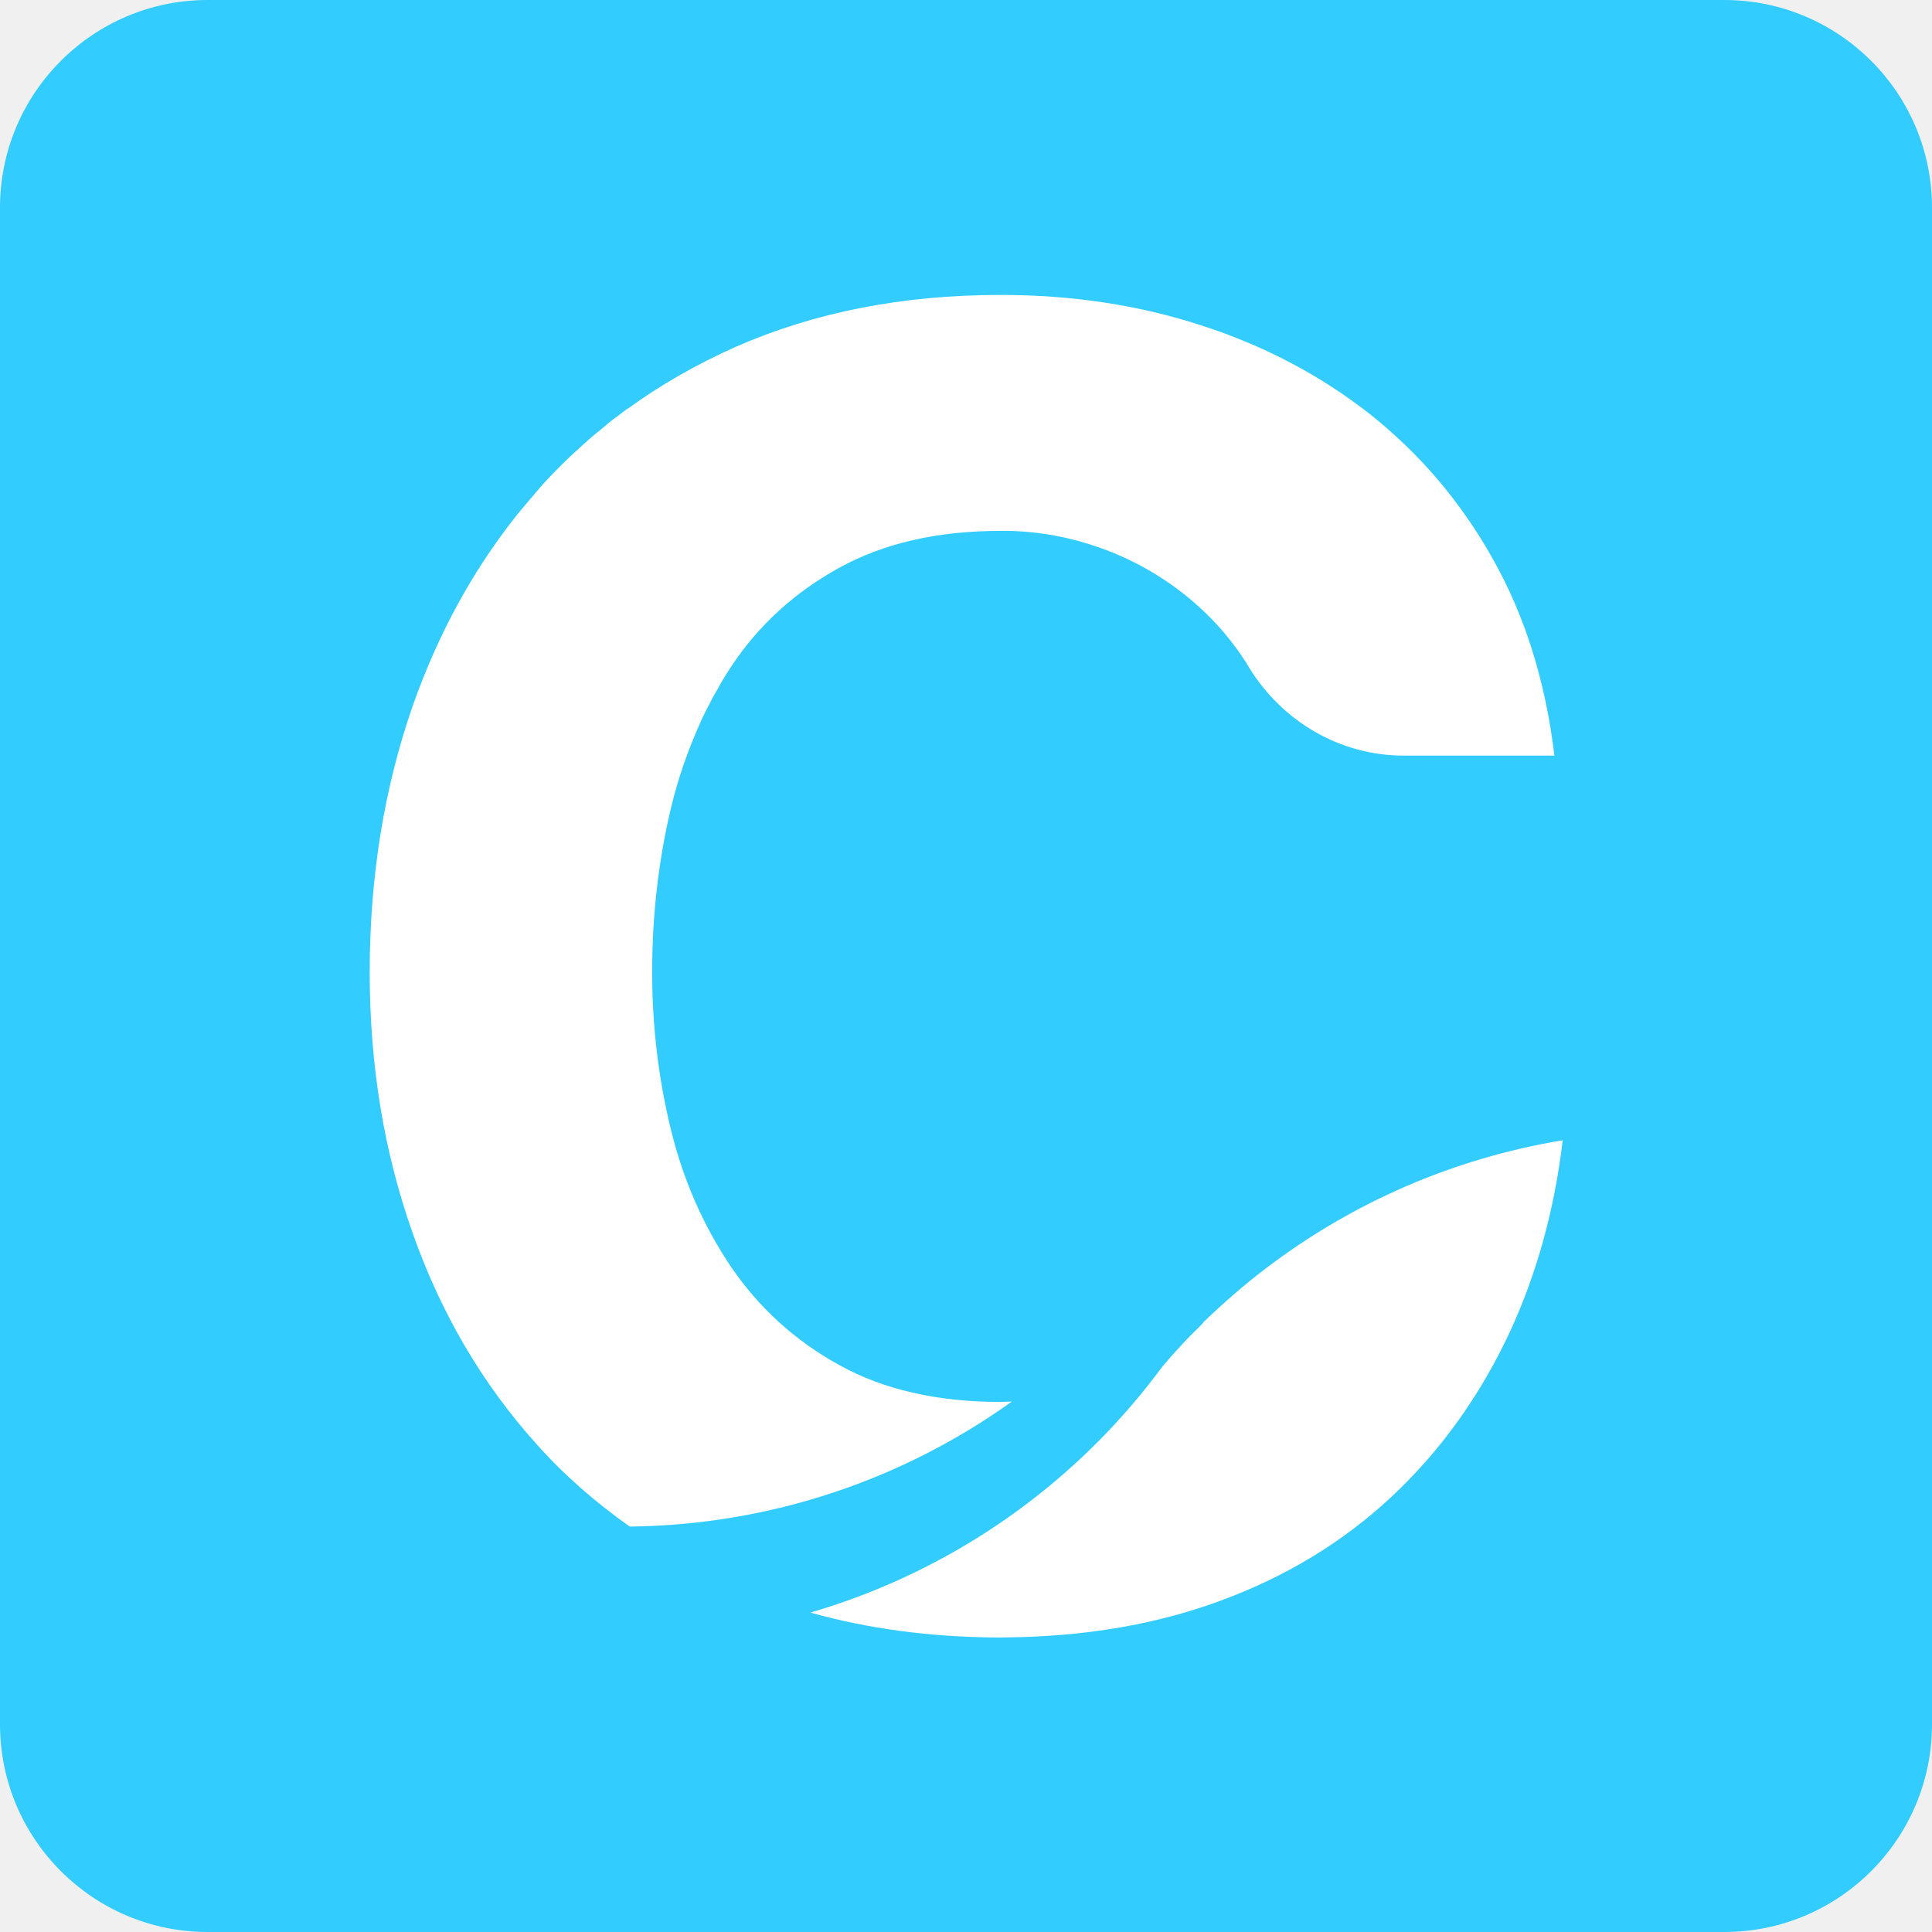
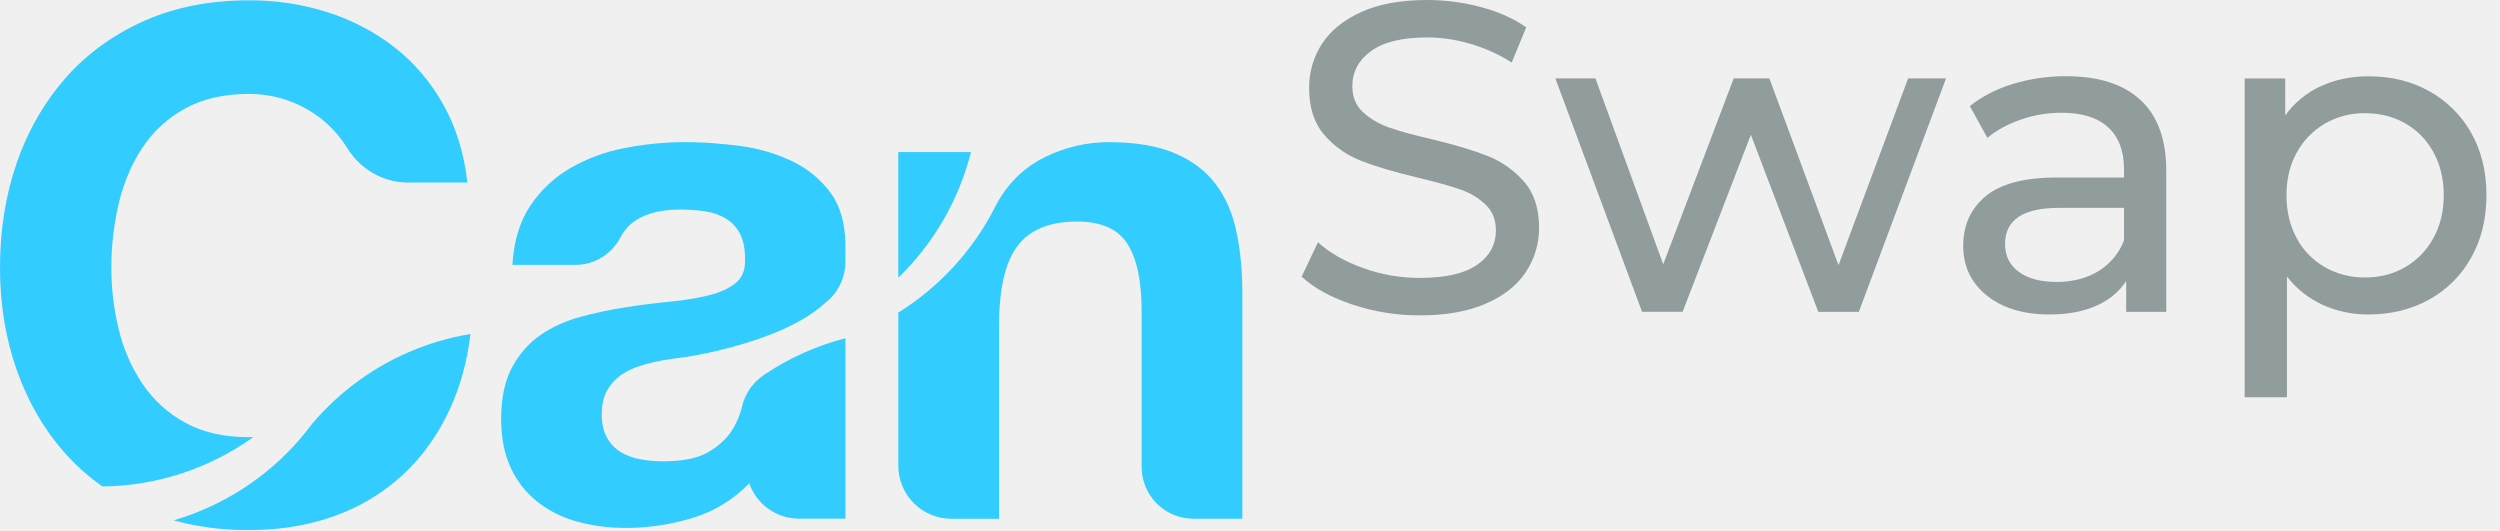
- <svg xmlns="http://www.w3.org/2000/svg" version="1.1" id="Layer_1" x="0px" y="0px" viewBox="0 0 465.1 465.1" style="enable-background:new 0 0 465.1 465.1;" xml:space="preserve">
-   <style type="text/css">
- 	.st0{fill:url(#SVGID_1_);}
- 	.st1{fill:url(#SVGID_2_);}
- 	.st2{fill:url(#SVGID_3_);}
- 	.st3{fill:url(#SVGID_4_);}
- 	.st4{fill:url(#SVGID_5_);}
- 	.st5{fill:url(#SVGID_6_);}
- 	.st6{fill:#FFFFFF;}
- 	.st7{fill:#33ccff;}
- 	.st8{fill:#0099CC;}
- 	.st9{fill:#33CAFF;}
- 	.st10{opacity:5.000000e-02;fill:#F8F9F9;}
- 	.st11{fill:#00FFCA;}
- 	.st12{fill:#F5F5F5;}
- 	.st13{fill:#F2F2F2;}
- 	.st14{opacity:0.9;fill:#00FFFF;}
- 	.st15{fill:#15EBD6;}
- 	.st16{fill:#FFDB15;}
- 	.st17{fill:#FF99FF;}
- 	.st18{fill:#3366FF;}
- 	.st19{fill:#D1D1D1;}
- 	.st20{opacity:0.3;fill:#15EBD6;}
- 	.st21{fill:#333333;}
- 	.st22{fill:#FF6666;}
- 	.st23{opacity:0.1;fill:#485F64;}
- 	.st24{opacity:0.2;fill:#485F64;}
- 	.st25{opacity:5.000000e-02;fill:#485F64;}
- 	.st26{fill:#485F64;}
- 	.st27{opacity:0.95;fill:#485F64;}
- 	.st28{opacity:0.9;fill:#485F64;}
- 	.st29{opacity:0.7;fill:#485F64;}
- 	.st30{opacity:0.6;fill:#485F64;}
- 	.st31{opacity:0.8;fill:#485F64;}
- 	.st32{opacity:0.3;fill:#485F64;}
- 	.st33{opacity:0.5;fill:#485F64;}
- 	.st34{opacity:0.4;fill:#485F64;}
- 	.st35{fill:url(#SVGID_7_);}
- 	.st36{fill:url(#SVGID_8_);}
- 	.st37{fill:url(#SVGID_9_);}
- 	.st38{fill:url(#SVGID_10_);}
- 	.st39{fill:url(#SVGID_11_);}
- 	.st40{fill:url(#SVGID_12_);}
- 	.st41{fill:url(#SVGID_13_);}
- 	.st42{fill:url(#SVGID_14_);}
- 	.st43{fill:#9C9C9C;}
- 	.st44{fill:#221F1F;}
- 	.st45{fill:#06BC65;}
- 	.st46{fill:#1E1E1E;}
- 	.st47{fill:#FFFF5A;}
- 	.st48{fill:#F05A2A;}
- 	.st49{fill:#D661AA;}
- 	.st50{fill:#F7EA2F;}
- 	.st51{fill:#26A7DF;}
- 	.st52{fill:#EFE92B;}
- 	.st53{fill:#F9A0DC;}
- 	.st54{fill:#FF3951;}
- 	.st55{fill:#00FFCC;}
- 	.st56{clip-path:url(#SVGID_16_);}
- 	.st57{clip-path:url(#SVGID_18_);}
- 	.st58{fill:#FFC600;}
- 	.st59{clip-path:url(#SVGID_20_);}
- 	.st60{clip-path:url(#SVGID_22_);}
- 	.st61{clip-path:url(#SVGID_24_);}
- 	.st62{clip-path:url(#SVGID_26_);}
- 	.st63{fill:#0078BF;}
- 	.st64{clip-path:url(#SVGID_28_);}
- 	.st65{clip-path:url(#SVGID_30_);}
- 	.st66{clip-path:url(#SVGID_32_);}
- 	.st67{clip-path:url(#SVGID_34_);}
- 	.st68{clip-path:url(#SVGID_36_);}
- 	.st69{clip-path:url(#SVGID_38_);}
- </style>
-   <path class="st7" d="M415.1,465.1H50c-27.6,0-50-22.4-50-50V50C0,22.4,22.4,0,50,0h365.1c27.6,0,50,22.4,50,50v365.1  C465.1,442.7,442.7,465.1,415.1,465.1z" />
-   <g>
-     <path class="st6" d="M304.8,305.3c-5.3,4-10.3,8.4-15.1,13c0,0.1-0.1,0.1-0.1,0.2c-1,1.1-2.1,2.1-3.1,3.1c-2.3,2.4-4.5,4.8-6.6,7.3   c-2.4,3.2-4.8,6.3-7.4,9.3c-20.1,23.5-46.9,41.1-77.4,50c13.9,3.9,28.8,5.9,44.9,6c0.3,0,0.7,0,1,0c1.7,0,3.3-0.1,5-0.1   c17.1-0.5,32.9-3.3,47.4-8.6c15.9-5.8,29.7-14.1,41.5-25.1c11.8-11,21.3-24.2,28.6-39.8c6.4-13.9,10.7-29.2,12.7-46.1   C349.6,278.9,325.3,289.7,304.8,305.3z" />
-     <path class="st6" d="M359.4,134.6c-3.9-7-8.4-13.4-13.4-19.3c-4.9-5.7-10.3-10.9-16.2-15.6c-12-9.4-25.5-16.5-40.7-21.4   C274,73.4,257.9,71,240.9,71c-23.7,0-44.9,4.2-63.8,12.5c-9.4,4.2-18,9.1-26,14.9c0,0,0,0-0.1,0c-0.4,0.3-0.9,0.7-1.3,1   c-0.5,0.4-1,0.8-1.6,1.2c-1.1,0.8-2.2,1.7-3.2,2.6c-0.5,0.4-1,0.8-1.5,1.2c-1.1,0.9-2.1,1.8-3.2,2.8c-0.4,0.4-0.9,0.8-1.3,1.2   c-1.5,1.3-2.9,2.7-4.3,4.1c-0.1,0.1-0.2,0.2-0.3,0.3c-1.7,1.7-3.4,3.5-5,5.4c-1.3,1.5-2.6,3.1-3.9,4.6c-0.4,0.5-0.9,1.1-1.3,1.6   l0,0v0c-10.5,13.3-18.7,28.4-24.7,45.4C92.5,189.6,89,211,89,234.1c0,22.5,3.5,43.5,10.4,62.9c6.9,19.5,16.9,36.4,29.9,50.8   c6.6,7.4,14.1,13.9,22.3,19.7c34.3-0.4,66-11.5,92-30.1c-0.9,0-1.8,0.1-2.7,0.1c-15.3,0-28.3-3-38.9-8.9   c-10.7-5.9-19.3-13.8-26-23.6c-6.6-9.8-11.5-20.8-14.5-33.1c-3-12.3-4.5-24.9-4.5-37.9c0-13.6,1.5-26.7,4.5-39.4   c1.7-7.1,4-13.7,6.8-20c0.5-1.2,1.1-2.4,1.7-3.6c0-0.1,0.1-0.1,0.1-0.2c0.6-1.1,1.1-2.2,1.7-3.3c0.2-0.3,0.4-0.7,0.6-1   c0.5-0.8,0.9-1.7,1.4-2.5c0.7-1.2,1.4-2.3,2.2-3.5c6.6-10,15.3-17.9,26-23.8c10.7-5.9,23.6-8.9,38.9-8.9c0.7,0,1.4,0,2.1,0v0   c7.6,0.2,14.9,1.6,21.9,4.1c7.6,2.7,14.5,6.6,20.6,11.5c6.1,4.9,11.1,10.6,15.1,17.1l0,0c0,0.1,0.1,0.1,0.1,0.2   c8,13,21.9,21.2,37.2,21.2h36.3C372.1,164.3,367.2,148.4,359.4,134.6z" />
+ <svg xmlns="http://www.w3.org/2000/svg" width="165px" height="35px" viewBox="0 0 165 35" version="1.1">
+   <g id="Symbols" stroke="none" stroke-width="1" fill="none" fill-rule="evenodd">
+     <g id="Logo/Canswap">
+       <g id="CanYa_CanSwap" transform="translate(-0, 0)">
+         <path d="M80.21,12.118 C79.555,11.26 78.658,10.589 77.518,10.105 C76.379,9.622 74.92,9.381 73.142,9.382 C71.713,9.388 70.304,9.716 69.02,10.342 C68.404,10.636 67.832,11.017 67.324,11.473 C66.632,12.111 66.063,12.871 65.647,13.715 C64.194,16.554 61.995,18.945 59.287,20.63 L59.287,30.733 C59.287,32.669 60.856,34.238 62.792,34.239 L65.935,34.239 L65.935,21.55 C65.935,19.085 66.34,17.314 67.152,16.237 C67.963,15.16 69.274,14.622 71.085,14.623 C72.676,14.623 73.784,15.114 74.411,16.097 C75.038,17.08 75.35,18.57 75.348,20.568 L75.348,30.817 C75.348,31.724 75.708,32.594 76.349,33.235 C76.99,33.876 77.86,34.236 78.767,34.236 L81.995,34.236 L81.995,19.351 C81.995,17.852 81.862,16.487 81.597,15.255 C81.332,14.022 80.87,12.977 80.21,12.118 Z" id="Path" fill="#33CCFF" />
+         <path d="M59.286,10.035 L59.286,18.329 C61.627,16.065 63.289,13.193 64.084,10.035 L59.286,10.035 Z" id="Path" fill="#33CCFF" />
+         <path d="M21.712,26.776 L21.697,26.793 C21.588,26.912 21.474,27.024 21.357,27.132 C21.11,27.387 20.871,27.649 20.639,27.918 C20.384,28.265 20.116,28.603 19.836,28.931 C17.629,31.508 14.72,33.387 11.464,34.341 C12.963,34.763 14.583,34.978 16.322,34.986 L16.43,34.986 C16.612,34.986 16.792,34.98 16.968,34.975 C18.819,34.927 20.528,34.619 22.095,34.05 C23.76,33.457 25.289,32.533 26.588,31.335 C27.868,30.149 28.898,28.713 29.678,27.028 C30.373,25.528 30.831,23.866 31.052,22.043 C28.248,22.506 25.6,23.648 23.339,25.37 C22.769,25.805 22.226,26.274 21.712,26.776 Z" id="Path" fill="#33CCFF" />
+         <path d="M16.43,28.853 C14.776,28.853 13.372,28.533 12.218,27.894 C11.091,27.28 10.128,26.405 9.409,25.342 C8.678,24.251 8.147,23.039 7.841,21.761 C7.512,20.421 7.347,19.046 7.349,17.666 C7.346,16.231 7.511,14.801 7.841,13.406 C8.016,12.664 8.262,11.941 8.574,11.246 C8.634,11.115 8.695,10.985 8.759,10.857 L8.77,10.836 C8.83,10.717 8.891,10.598 8.955,10.483 C8.974,10.446 8.995,10.41 9.015,10.376 C9.066,10.287 9.117,10.196 9.169,10.109 C9.247,9.981 9.326,9.854 9.409,9.731 C10.124,8.658 11.089,7.776 12.221,7.159 C13.374,6.52 14.778,6.2 16.433,6.199 C16.511,6.199 16.587,6.199 16.663,6.204 C18.335,6.247 19.947,6.837 21.252,7.882 C21.898,8.403 22.452,9.028 22.891,9.731 L22.904,9.752 C23.772,11.16 25.273,12.048 26.925,12.048 L30.848,12.048 C30.63,10.114 30.1,8.398 29.258,6.899 C28.843,6.159 28.358,5.461 27.808,4.815 C27.28,4.197 26.691,3.633 26.051,3.131 C24.732,2.106 23.243,1.323 21.651,0.817 C19.964,0.279 18.202,0.011 16.431,0.022 C13.872,0.019 11.57,0.47 9.526,1.374 C8.536,1.811 7.595,2.35 6.717,2.983 L6.71,2.983 C6.662,3.018 6.616,3.055 6.565,3.09 C6.515,3.125 6.452,3.175 6.395,3.218 C6.277,3.308 6.16,3.401 6.045,3.495 C5.99,3.54 5.936,3.584 5.881,3.629 C5.764,3.728 5.649,3.829 5.536,3.931 C5.488,3.974 5.439,4.016 5.391,4.059 C5.233,4.204 5.079,4.348 4.927,4.504 L4.893,4.537 C4.707,4.725 4.526,4.92 4.35,5.12 C4.205,5.283 4.067,5.452 3.93,5.621 C3.883,5.68 3.835,5.737 3.785,5.796 C2.629,7.276 1.727,8.938 1.117,10.713 C0.372,12.852 0,15.169 0,17.666 C0,20.1 0.374,22.37 1.123,24.476 C1.872,26.582 2.948,28.416 4.353,29.976 C5.073,30.775 5.881,31.49 6.762,32.107 C10.337,32.069 13.813,30.931 16.719,28.848 C16.624,28.853 16.528,28.853 16.43,28.853 Z" id="Path" fill="#33CCFF" />
+         <path d="M33.554,24.809 L33.554,24.801 L33.554,24.809 Z" id="Path" fill="#33CCFF" />
+         <path d="M33.441,25.124 L33.456,25.076 L33.441,25.124 Z" id="Path" fill="#33CCFF" />
+         <path d="M33.277,25.745 C33.277,25.728 33.285,25.712 33.288,25.696 C33.277,25.712 33.277,25.728 33.277,25.745 Z" id="Path" fill="#33CCFF" />
+         <path d="M33.348,25.434 C33.353,25.413 33.359,25.392 33.365,25.371 C33.36,25.394 33.354,25.413 33.348,25.434 Z" id="Path" fill="#33CCFF" />
+         <path d="M33.35,25.366 C33.382,25.277 33.414,25.188 33.45,25.103 C33.414,25.188 33.381,25.277 33.35,25.366 Z" id="Path" fill="#33CCFF" />
+         <path d="M33.269,25.689 C33.298,25.594 33.33,25.502 33.364,25.411 C33.33,25.502 33.298,25.594 33.269,25.689 Z" id="Path" fill="#33CCFF" />
+         <path d="M33.149,26.366 C33.178,26.144 33.215,25.932 33.259,25.726 C33.216,25.93 33.178,26.144 33.149,26.366 Z" id="Path" fill="#33CCFF" />
+         <path d="M33.44,25.068 C33.472,24.975 33.505,24.883 33.54,24.794 C33.505,24.883 33.472,24.975 33.44,25.068 Z" id="Path" fill="#33CCFF" />
+         <path d="M40.911,24.804 C41.296,24.527 41.722,24.314 42.175,24.173 C42.658,24.017 43.15,23.891 43.649,23.798 C44.18,23.704 44.71,23.627 45.24,23.565 C46.288,23.398 47.326,23.174 48.35,22.894 L48.38,22.886 C50.386,22.34 52.883,21.431 54.408,20.038 C55.282,19.386 55.797,18.36 55.798,17.269 L55.798,16.264 C55.798,15.348 55.67,14.544 55.415,13.852 C55.271,13.451 55.07,13.072 54.82,12.727 C54.16,11.836 53.291,11.12 52.289,10.644 C51.211,10.131 50.058,9.791 48.873,9.638 C48.247,9.553 47.627,9.489 47.013,9.446 C46.859,9.435 46.705,9.425 46.551,9.417 C46.09,9.392 45.632,9.38 45.177,9.381 C44.848,9.381 44.517,9.389 44.189,9.405 C43.182,9.456 42.18,9.58 41.191,9.778 C39.931,10.018 38.721,10.47 37.611,11.113 C36.559,11.729 35.663,12.577 34.99,13.594 C34.302,14.624 33.912,15.92 33.819,17.48 L38.001,17.48 C39.254,17.48 40.378,16.762 40.959,15.652 C41.155,15.267 41.435,14.932 41.778,14.67 C42.433,14.18 43.303,13.904 44.389,13.843 C44.539,13.833 44.691,13.829 44.849,13.829 C45.145,13.829 45.433,13.839 45.709,13.858 C45.985,13.876 46.265,13.906 46.528,13.944 C47.007,14.011 47.469,14.171 47.888,14.413 C48.282,14.651 48.605,14.991 48.823,15.397 C48.883,15.507 48.934,15.621 48.975,15.739 C49.107,16.11 49.173,16.564 49.173,17.102 C49.203,17.79 49.001,18.311 48.565,18.671 C48.129,19.03 47.534,19.302 46.787,19.489 C45.941,19.691 45.081,19.832 44.214,19.91 C43.246,20.004 42.263,20.128 41.264,20.284 C40.263,20.441 39.271,20.652 38.292,20.917 C37.675,21.081 37.077,21.312 36.509,21.605 C36.219,21.756 35.939,21.925 35.67,22.111 C34.886,22.664 34.245,23.394 33.797,24.242 C33.702,24.419 33.618,24.602 33.544,24.79 L33.544,24.796 C33.51,24.885 33.476,24.977 33.445,25.071 L33.434,25.105 C33.405,25.191 33.379,25.279 33.354,25.368 C33.35,25.383 33.345,25.398 33.342,25.413 C33.317,25.504 33.294,25.596 33.273,25.691 C33.273,25.703 33.267,25.714 33.265,25.726 C33.22,25.932 33.184,26.145 33.155,26.366 C33.139,26.497 33.123,26.629 33.113,26.765 C33.088,27.045 33.076,27.335 33.076,27.637 C33.076,28.887 33.286,29.964 33.707,30.869 C34.107,31.746 34.709,32.516 35.464,33.116 C36.24,33.721 37.13,34.165 38.08,34.421 C39.019,34.679 39.987,34.819 40.96,34.837 C41.07,34.837 41.177,34.842 41.291,34.842 C41.573,34.842 41.853,34.833 42.131,34.819 L42.411,34.8 C42.7,34.78 42.989,34.75 43.279,34.712 C44.102,34.604 44.915,34.428 45.709,34.186 C47.127,33.758 48.411,32.974 49.44,31.908 L49.45,31.898 L49.456,31.892 C49.456,31.901 49.456,31.911 49.456,31.92 C49.951,33.299 51.253,34.223 52.718,34.234 L55.8,34.234 L55.8,22.323 C53.902,22.813 52.1,23.62 50.472,24.71 L50.371,24.777 C49.569,25.337 49.038,26.206 48.906,27.176 C48.915,27.107 48.924,27.039 48.936,26.973 C48.819,27.41 48.646,27.83 48.422,28.223 C48.078,28.832 47.547,29.354 46.831,29.79 C46.379,30.068 45.806,30.255 45.117,30.356 C44.913,30.386 44.7,30.409 44.476,30.423 C44.252,30.438 44.015,30.446 43.77,30.446 L43.757,30.446 C43.643,30.446 43.529,30.442 43.415,30.438 C43.343,30.438 43.271,30.432 43.198,30.425 C43.192,30.428 43.186,30.428 43.18,30.425 C43.128,30.425 43.076,30.419 43.026,30.415 C42.976,30.412 42.927,30.408 42.882,30.402 L42.626,30.369 C42.563,30.361 42.5,30.353 42.438,30.341 C42.375,30.329 42.312,30.321 42.249,30.308 C41.785,30.229 41.34,30.062 40.938,29.817 C40.56,29.581 40.252,29.248 40.045,28.853 C39.828,28.45 39.719,27.949 39.719,27.356 C39.719,26.732 39.826,26.218 40.045,25.811 C40.256,25.416 40.552,25.072 40.911,24.804 Z" id="Path" fill="#33CCFF" />
+         <path d="M124.592,7.815 C124.586,7.848 124.582,7.881 124.575,7.915 C124.582,7.881 124.586,7.848 124.592,7.815 Z" id="Path" fill="#33CCFF" />
+         <path d="M124.648,7.242 C124.647,7.434 124.625,7.625 124.581,7.815 C124.627,7.626 124.649,7.434 124.648,7.242 Z" id="Path" fill="#33CCFF" />
+         <path d="M124.579,7.896 C124.579,7.908 124.579,7.919 124.572,7.93 C124.574,7.919 124.577,7.907 124.579,7.896 Z" id="Path" fill="#33CCFF" />
+         <path d="M89.267,20.103 C87.842,19.629 86.723,19.014 85.909,18.258 L86.984,15.99 C87.76,16.688 88.753,17.255 89.964,17.691 C91.162,18.124 92.427,18.344 93.7,18.342 C95.388,18.342 96.647,18.056 97.479,17.484 C98.311,16.912 98.728,16.152 98.729,15.203 C98.729,14.505 98.501,13.938 98.046,13.502 C97.563,13.049 96.988,12.707 96.36,12.499 C95.691,12.266 94.746,12.004 93.525,11.714 C91.995,11.346 90.759,10.978 89.819,10.609 C88.888,10.247 88.06,9.664 87.406,8.908 C86.738,8.143 86.403,7.111 86.403,5.813 C86.39,4.77 86.689,3.748 87.261,2.877 C87.832,2.005 88.7,1.307 89.864,0.783 C91.028,0.26 92.472,-0.001 94.194,3.8536611e-16 C95.39,-2.31114131e-05 96.582,0.156 97.737,0.465 C98.9,0.775 99.898,1.221 100.732,1.802 L99.772,4.128 C98.927,3.588 98.009,3.173 97.045,2.893 C96.12,2.618 95.161,2.476 94.196,2.471 C92.549,2.471 91.313,2.771 90.489,3.372 C89.666,3.973 89.254,4.748 89.254,5.698 C89.254,6.395 89.487,6.962 89.952,7.398 C90.451,7.855 91.041,8.201 91.682,8.416 C92.37,8.657 93.305,8.914 94.487,9.186 C96.018,9.555 97.249,9.923 98.179,10.291 C99.101,10.654 99.924,11.232 100.577,11.977 C101.245,12.733 101.58,13.751 101.58,15.029 C101.588,16.068 101.285,17.086 100.708,17.951 C100.127,18.833 99.245,19.53 98.063,20.044 C96.881,20.558 95.427,20.815 93.702,20.814 C92.195,20.819 90.697,20.579 89.267,20.103 Z" id="Path" fill="#919D9D" />
+         <polygon id="Path" fill="#919D9D" points="128.438 5.175 122.683 20.582 120.007 20.582 115.558 8.895 111.052 20.581 108.376 20.581 102.653 5.175 105.299 5.175 109.773 17.442 114.424 5.175 116.779 5.175 121.343 17.5 125.936 5.175" />
+         <path d="M141.273,6.599 C142.407,7.647 142.974,9.208 142.974,11.281 L142.974,20.582 L140.328,20.582 L140.328,18.547 C139.862,19.263 139.199,19.811 138.337,20.189 C137.475,20.568 136.453,20.756 135.27,20.754 C133.545,20.754 132.164,20.337 131.127,19.504 C130.091,18.67 129.572,17.575 129.572,16.219 C129.572,14.863 130.066,13.772 131.055,12.949 C132.044,12.125 133.613,11.713 135.764,11.715 L140.183,11.715 L140.183,11.162 C140.183,9.961 139.834,9.04 139.136,8.401 C138.438,7.761 137.411,7.442 136.055,7.441 C135.144,7.441 134.239,7.593 133.379,7.892 C132.507,8.192 131.77,8.595 131.17,9.099 L130.007,7.005 C130.801,6.366 131.75,5.876 132.855,5.537 C133.996,5.194 135.182,5.023 136.373,5.031 C138.506,5.03 140.139,5.553 141.273,6.599 Z M138.497,17.893 C139.267,17.424 139.86,16.714 140.183,15.872 L140.183,13.721 L135.878,13.721 C133.516,13.721 132.335,14.516 132.335,16.107 C132.335,16.882 132.635,17.493 133.236,17.938 C133.836,18.384 134.67,18.607 135.736,18.607 C136.801,18.606 137.721,18.368 138.497,17.893 Z" id="Shape" fill="#919D9D" fill-rule="nonzero" />
+         <path d="M160.328,6.017 C161.493,6.66 162.455,7.617 163.104,8.779 C163.773,9.962 164.107,11.328 164.107,12.878 C164.108,14.429 163.773,15.801 163.104,16.994 C162.459,18.162 161.497,19.124 160.328,19.77 C159.146,20.426 157.809,20.754 156.316,20.754 C155.269,20.766 154.232,20.548 153.279,20.114 C152.362,19.69 151.559,19.052 150.939,18.254 L150.939,26.221 L148.148,26.221 L148.148,5.178 L150.824,5.178 L150.824,7.619 C151.427,6.78 152.239,6.114 153.179,5.686 C154.128,5.252 155.174,5.035 156.318,5.035 C157.81,5.031 159.146,5.359 160.328,6.017 Z M158.744,17.631 C159.529,17.175 160.173,16.511 160.604,15.712 C161.059,14.888 161.287,13.944 161.287,12.878 C161.288,11.813 161.06,10.868 160.604,10.044 C160.175,9.247 159.53,8.587 158.744,8.14 C157.958,7.694 157.072,7.471 156.084,7.471 C155.162,7.459 154.253,7.695 153.453,8.154 C152.67,8.607 152.027,9.266 151.593,10.058 C151.137,10.872 150.909,11.812 150.909,12.878 C150.909,13.944 151.132,14.889 151.578,15.712 C152.003,16.516 152.649,17.181 153.438,17.631 C154.244,18.089 155.157,18.325 156.084,18.314 C157.072,18.314 157.958,18.086 158.744,17.631 Z" id="Shape" fill="#919D9D" fill-rule="nonzero" />
+       </g>
+     </g>
  </g>
</svg>
